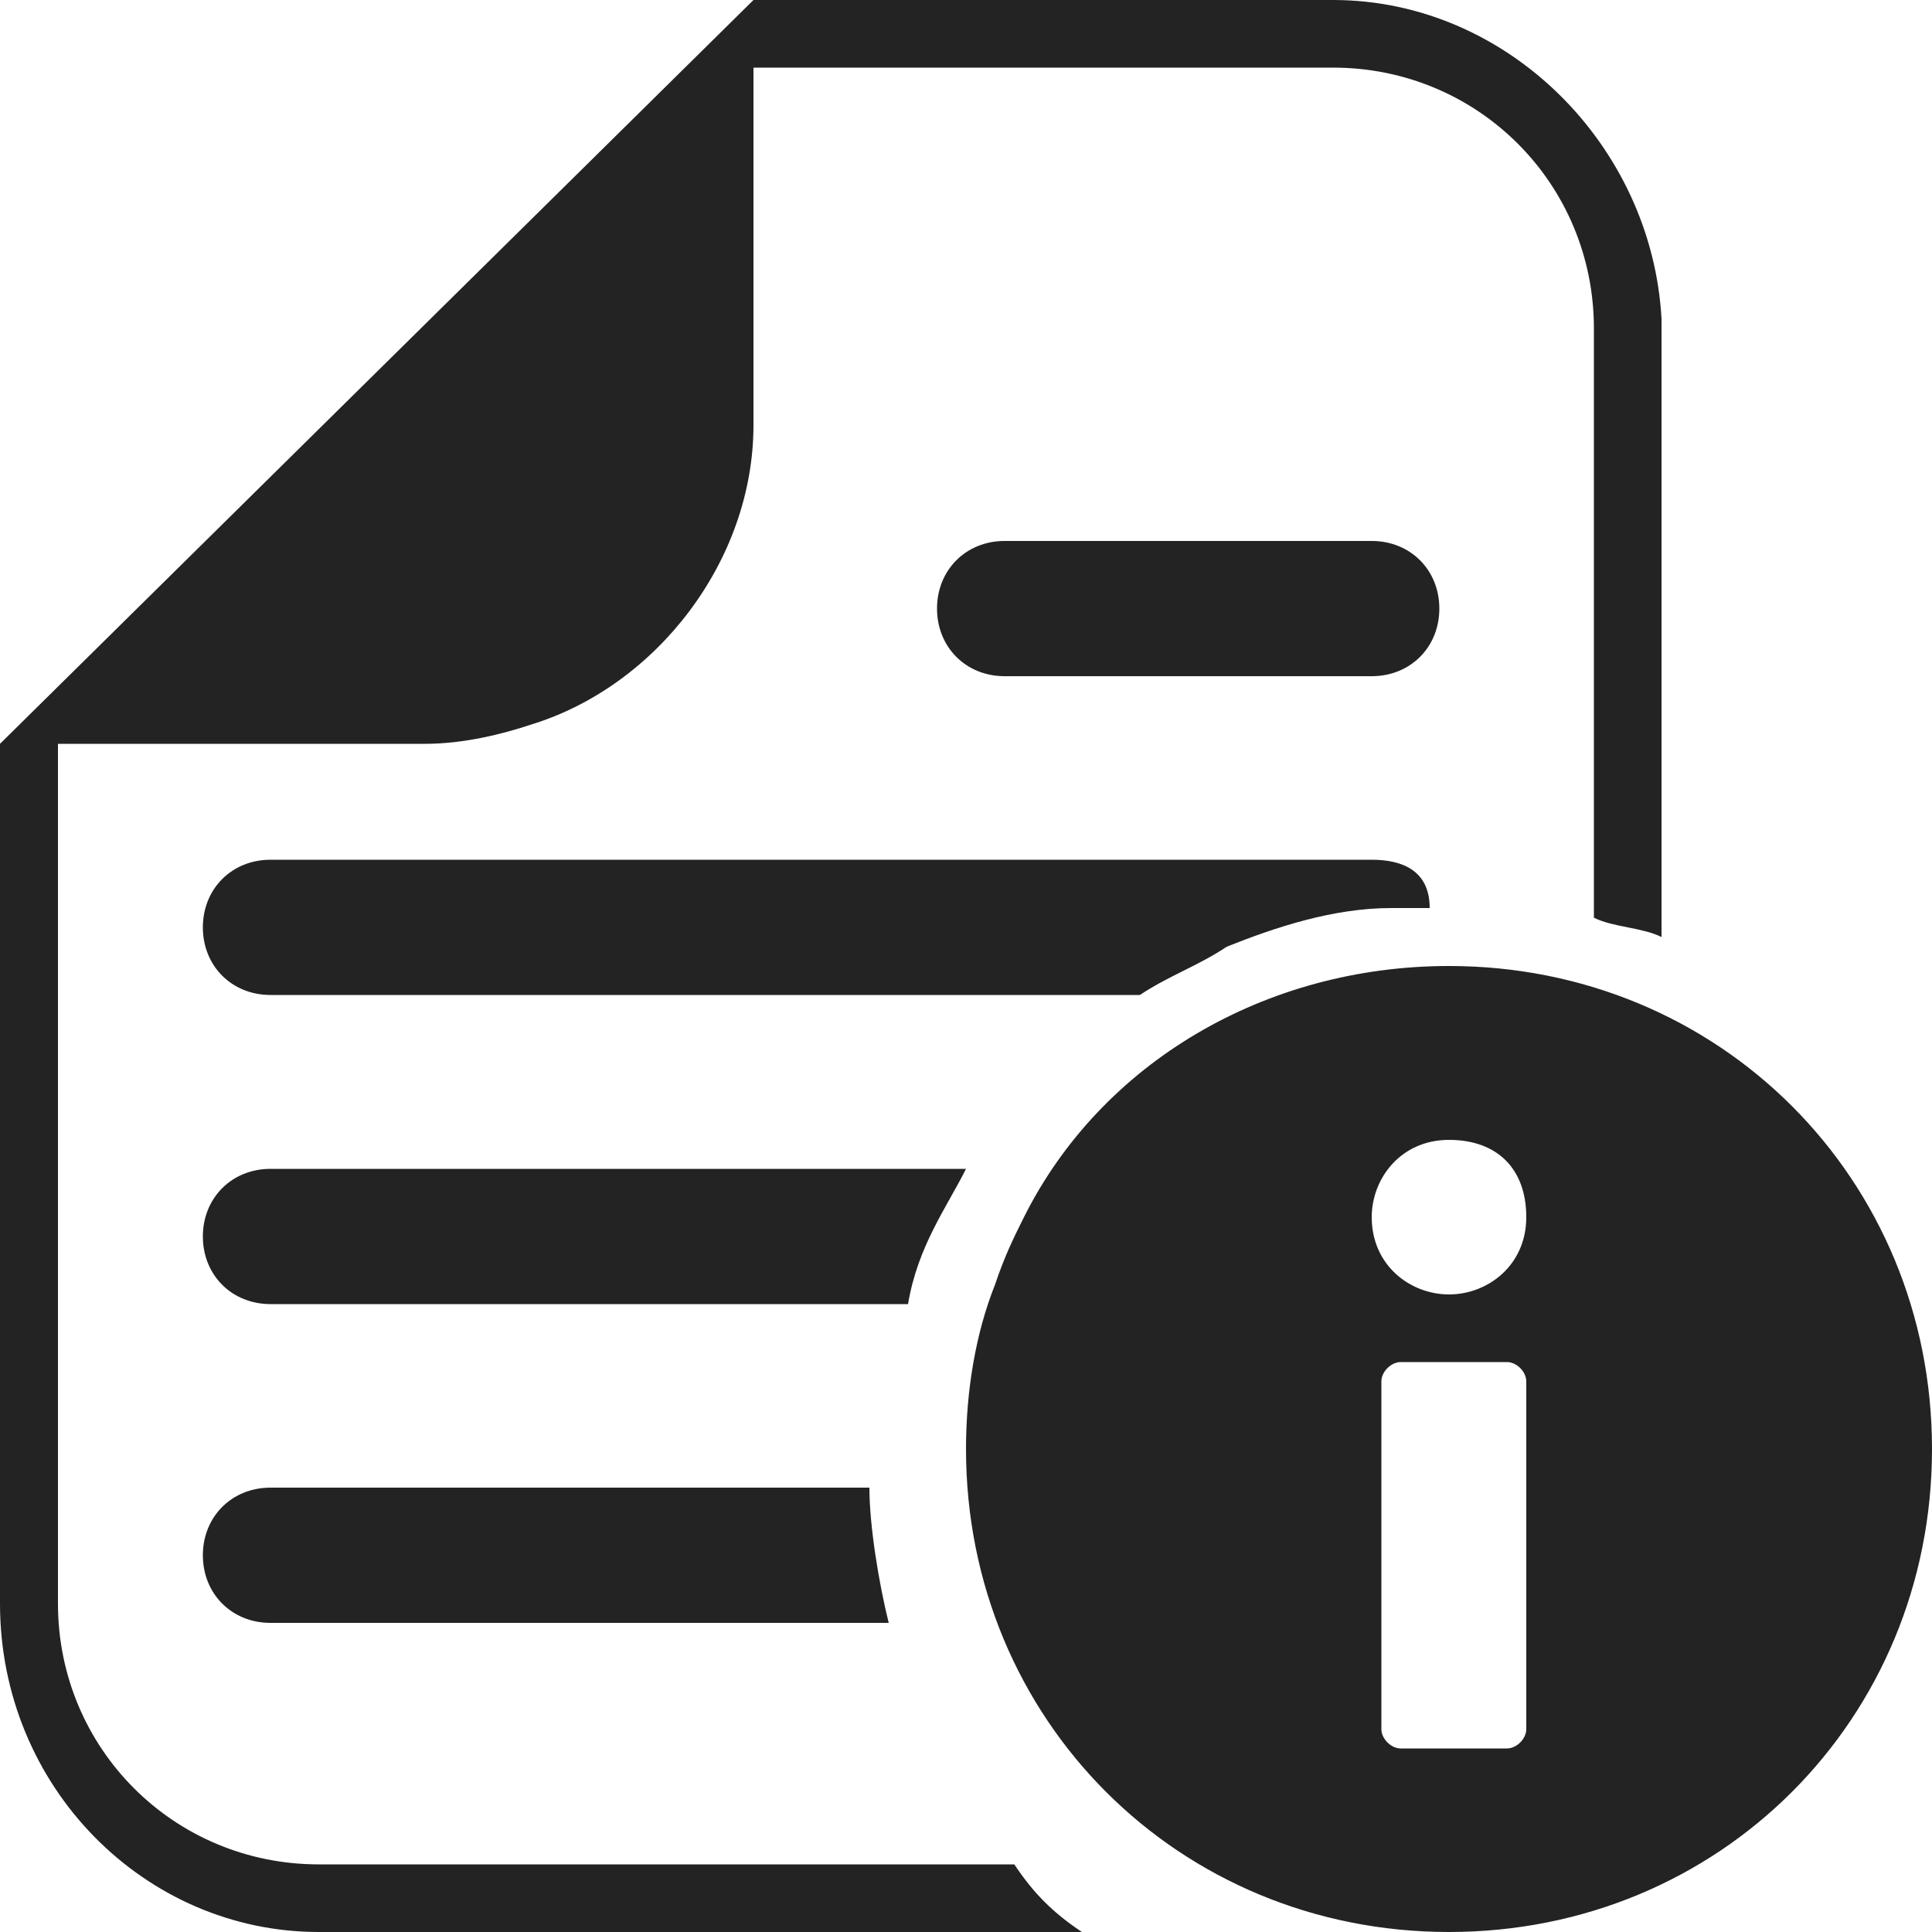
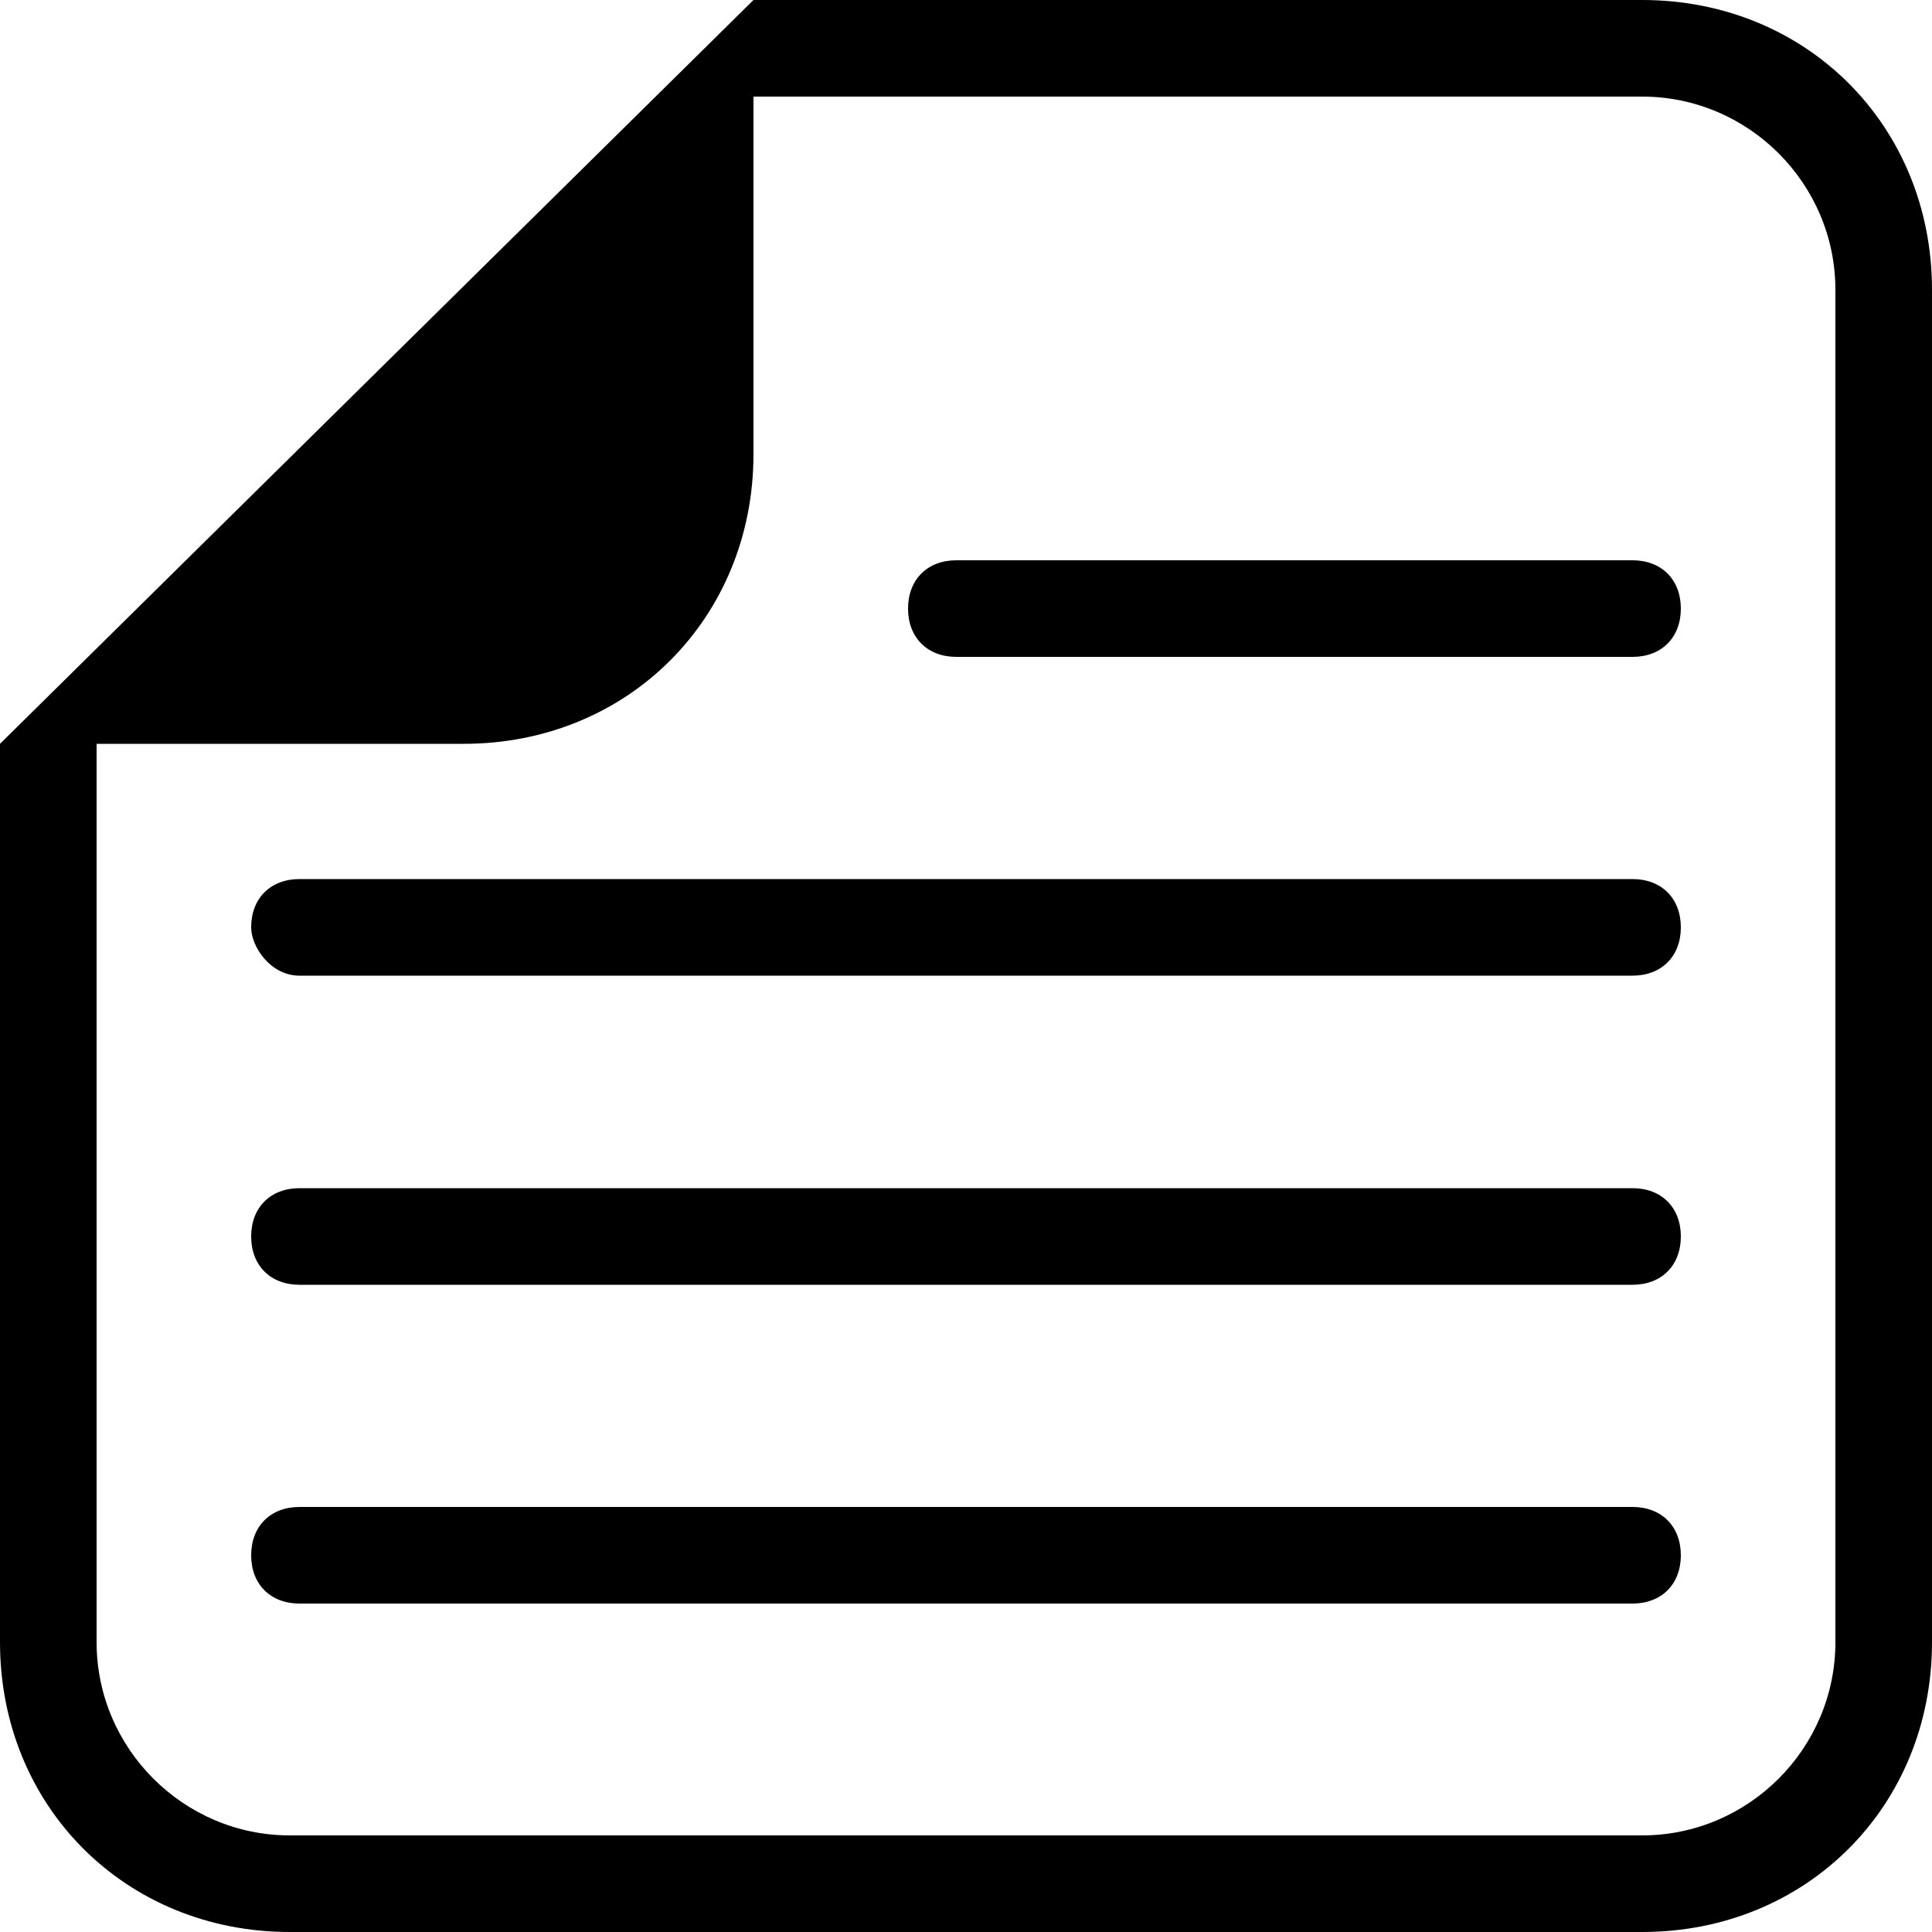
- <svg xmlns="http://www.w3.org/2000/svg" version="1.1" id="Layer_1" x="0px" y="0px" viewBox="0 0 20 20" style="enable-background:new 0 0 20 20;" xml:space="preserve" fill="#232323">
+ <svg xmlns="http://www.w3.org/2000/svg" version="1.1" id="Layer_1" x="0px" y="0px" viewBox="0 0 20 20" style="enable-background:new 0 0 20 20;" xml:space="preserve">
  <g>
-     <path d="M11.8,10.3h-9c-0.4,0-0.7-0.3-0.7-0.7c0-0.4,0.3-0.7,0.7-0.7h11.4c0.3,0,0.6,0.1,0.6,0.5c-0.1,0-0.3,0-0.4,0   c-0.6,0-1.2,0.2-1.7,0.4C12.4,10,12.1,10.1,11.8,10.3z M3.3,19.3c-1.5,0-2.7-1.2-2.7-2.7V7.7h3.8c0.4,0,0.8-0.1,1.1-0.2   c1.3-0.4,2.3-1.7,2.3-3.1V0.7h6c1.5,0,2.7,1.2,2.7,2.7v6.1c0.2,0.1,0.5,0.1,0.7,0.2V3.3C17.1,1.5,15.6,0,13.8,0h-6L0,7.7v8.9   C0,18.5,1.5,20,3.3,20h7.9c-0.3-0.2-0.5-0.4-0.7-0.7H3.3z M20,15c0,2.8-2.2,5-5,5s-5-2.2-5-5c0-0.6,0.1-1.2,0.3-1.7   c0.1-0.3,0.2-0.5,0.3-0.7C11.4,11,13.1,10,15,10C17.8,10,20,12.2,20,15z M15.8,14.3c0-0.1-0.1-0.2-0.2-0.2h-1.1   c-0.1,0-0.2,0.1-0.2,0.2v3.6c0,0.1,0.1,0.2,0.2,0.2h1.1c0.1,0,0.2-0.1,0.2-0.2V14.3z M15.8,12.6c0-0.5-0.3-0.8-0.8-0.8   s-0.8,0.4-0.8,0.8c0,0.5,0.4,0.8,0.8,0.8S15.8,13.1,15.8,12.6z M14.2,5.6h-3.8c-0.4,0-0.7,0.3-0.7,0.7C9.7,6.7,10,7,10.4,7h3.8   c0.4,0,0.7-0.3,0.7-0.7C14.9,5.9,14.6,5.6,14.2,5.6z M2.1,16.1c0,0.4,0.3,0.7,0.7,0.7h6.4c-0.1-0.4-0.2-1-0.2-1.4H2.8   C2.4,15.4,2.1,15.7,2.1,16.1z M10,12.1H2.8c-0.4,0-0.7,0.3-0.7,0.7s0.3,0.7,0.7,0.7h6.6C9.5,12.9,9.8,12.5,10,12.1z" />
+     <path d="M0,7.7V17c0,1.7,1.3,3,3,3h14c1.7,0,3-1.3,3-3V3c0-1.7-1.3-3-3-3H7.8L0,7.7z M19,17c0,1.1-0.9,2-2,2H3c-1.1,0-2-0.9-2-2   V7.7h3.8c1.7,0,3-1.3,3-3V1H17c1.1,0,2,0.9,2,2V17z M9.4,6.3L9.4,6.3c0-0.3,0.2-0.5,0.5-0.5h7c0.3,0,0.5,0.2,0.5,0.5v0   c0,0.3-0.2,0.5-0.5,0.5l-7,0C9.6,6.8,9.4,6.6,9.4,6.3z M2.6,9.6L2.6,9.6c0-0.3,0.2-0.5,0.5-0.5h13.8c0.3,0,0.5,0.2,0.5,0.5v0   c0,0.3-0.2,0.5-0.5,0.5H3.1C2.8,10.1,2.6,9.8,2.6,9.6z M2.6,12.8L2.6,12.8c0-0.3,0.2-0.5,0.5-0.5h13.8c0.3,0,0.5,0.2,0.5,0.5v0   c0,0.3-0.2,0.5-0.5,0.5H3.1C2.8,13.3,2.6,13.1,2.6,12.8z M2.6,16.1L2.6,16.1c0-0.3,0.2-0.5,0.5-0.5h13.8c0.3,0,0.5,0.2,0.5,0.5l0,0   c0,0.3-0.2,0.5-0.5,0.5H3.1C2.8,16.6,2.6,16.4,2.6,16.1z" />
  </g>
</svg>
